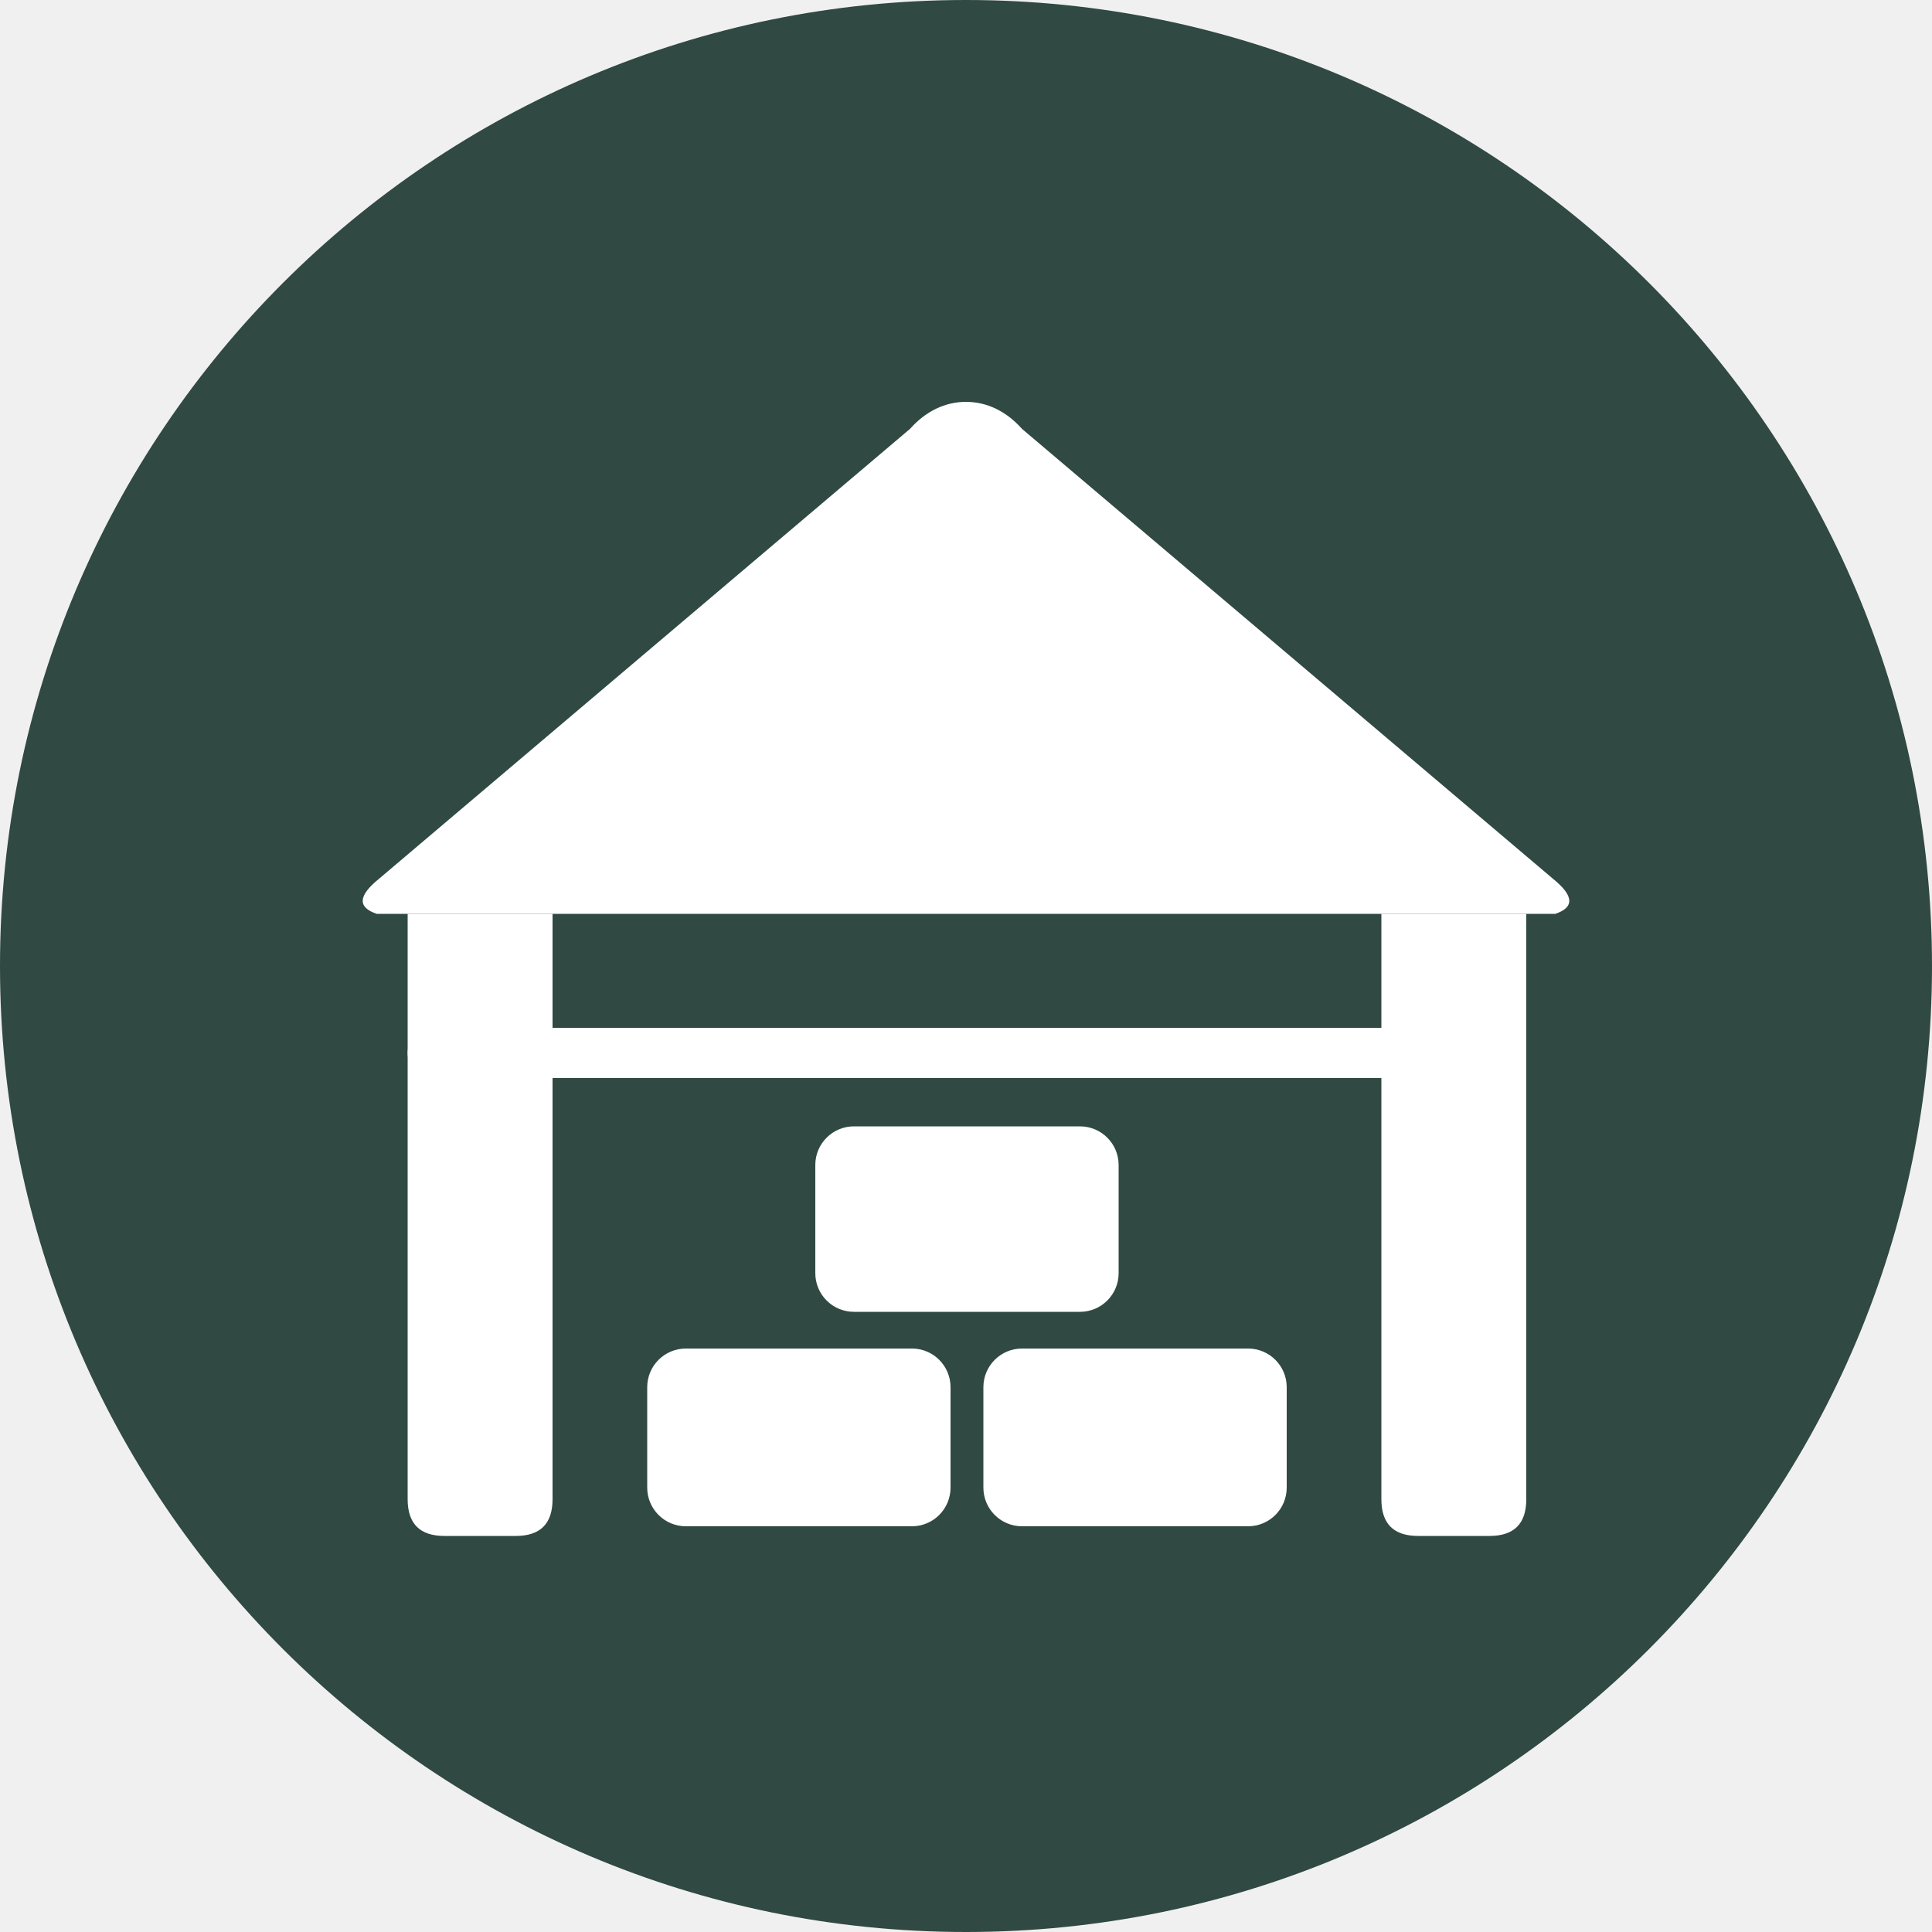
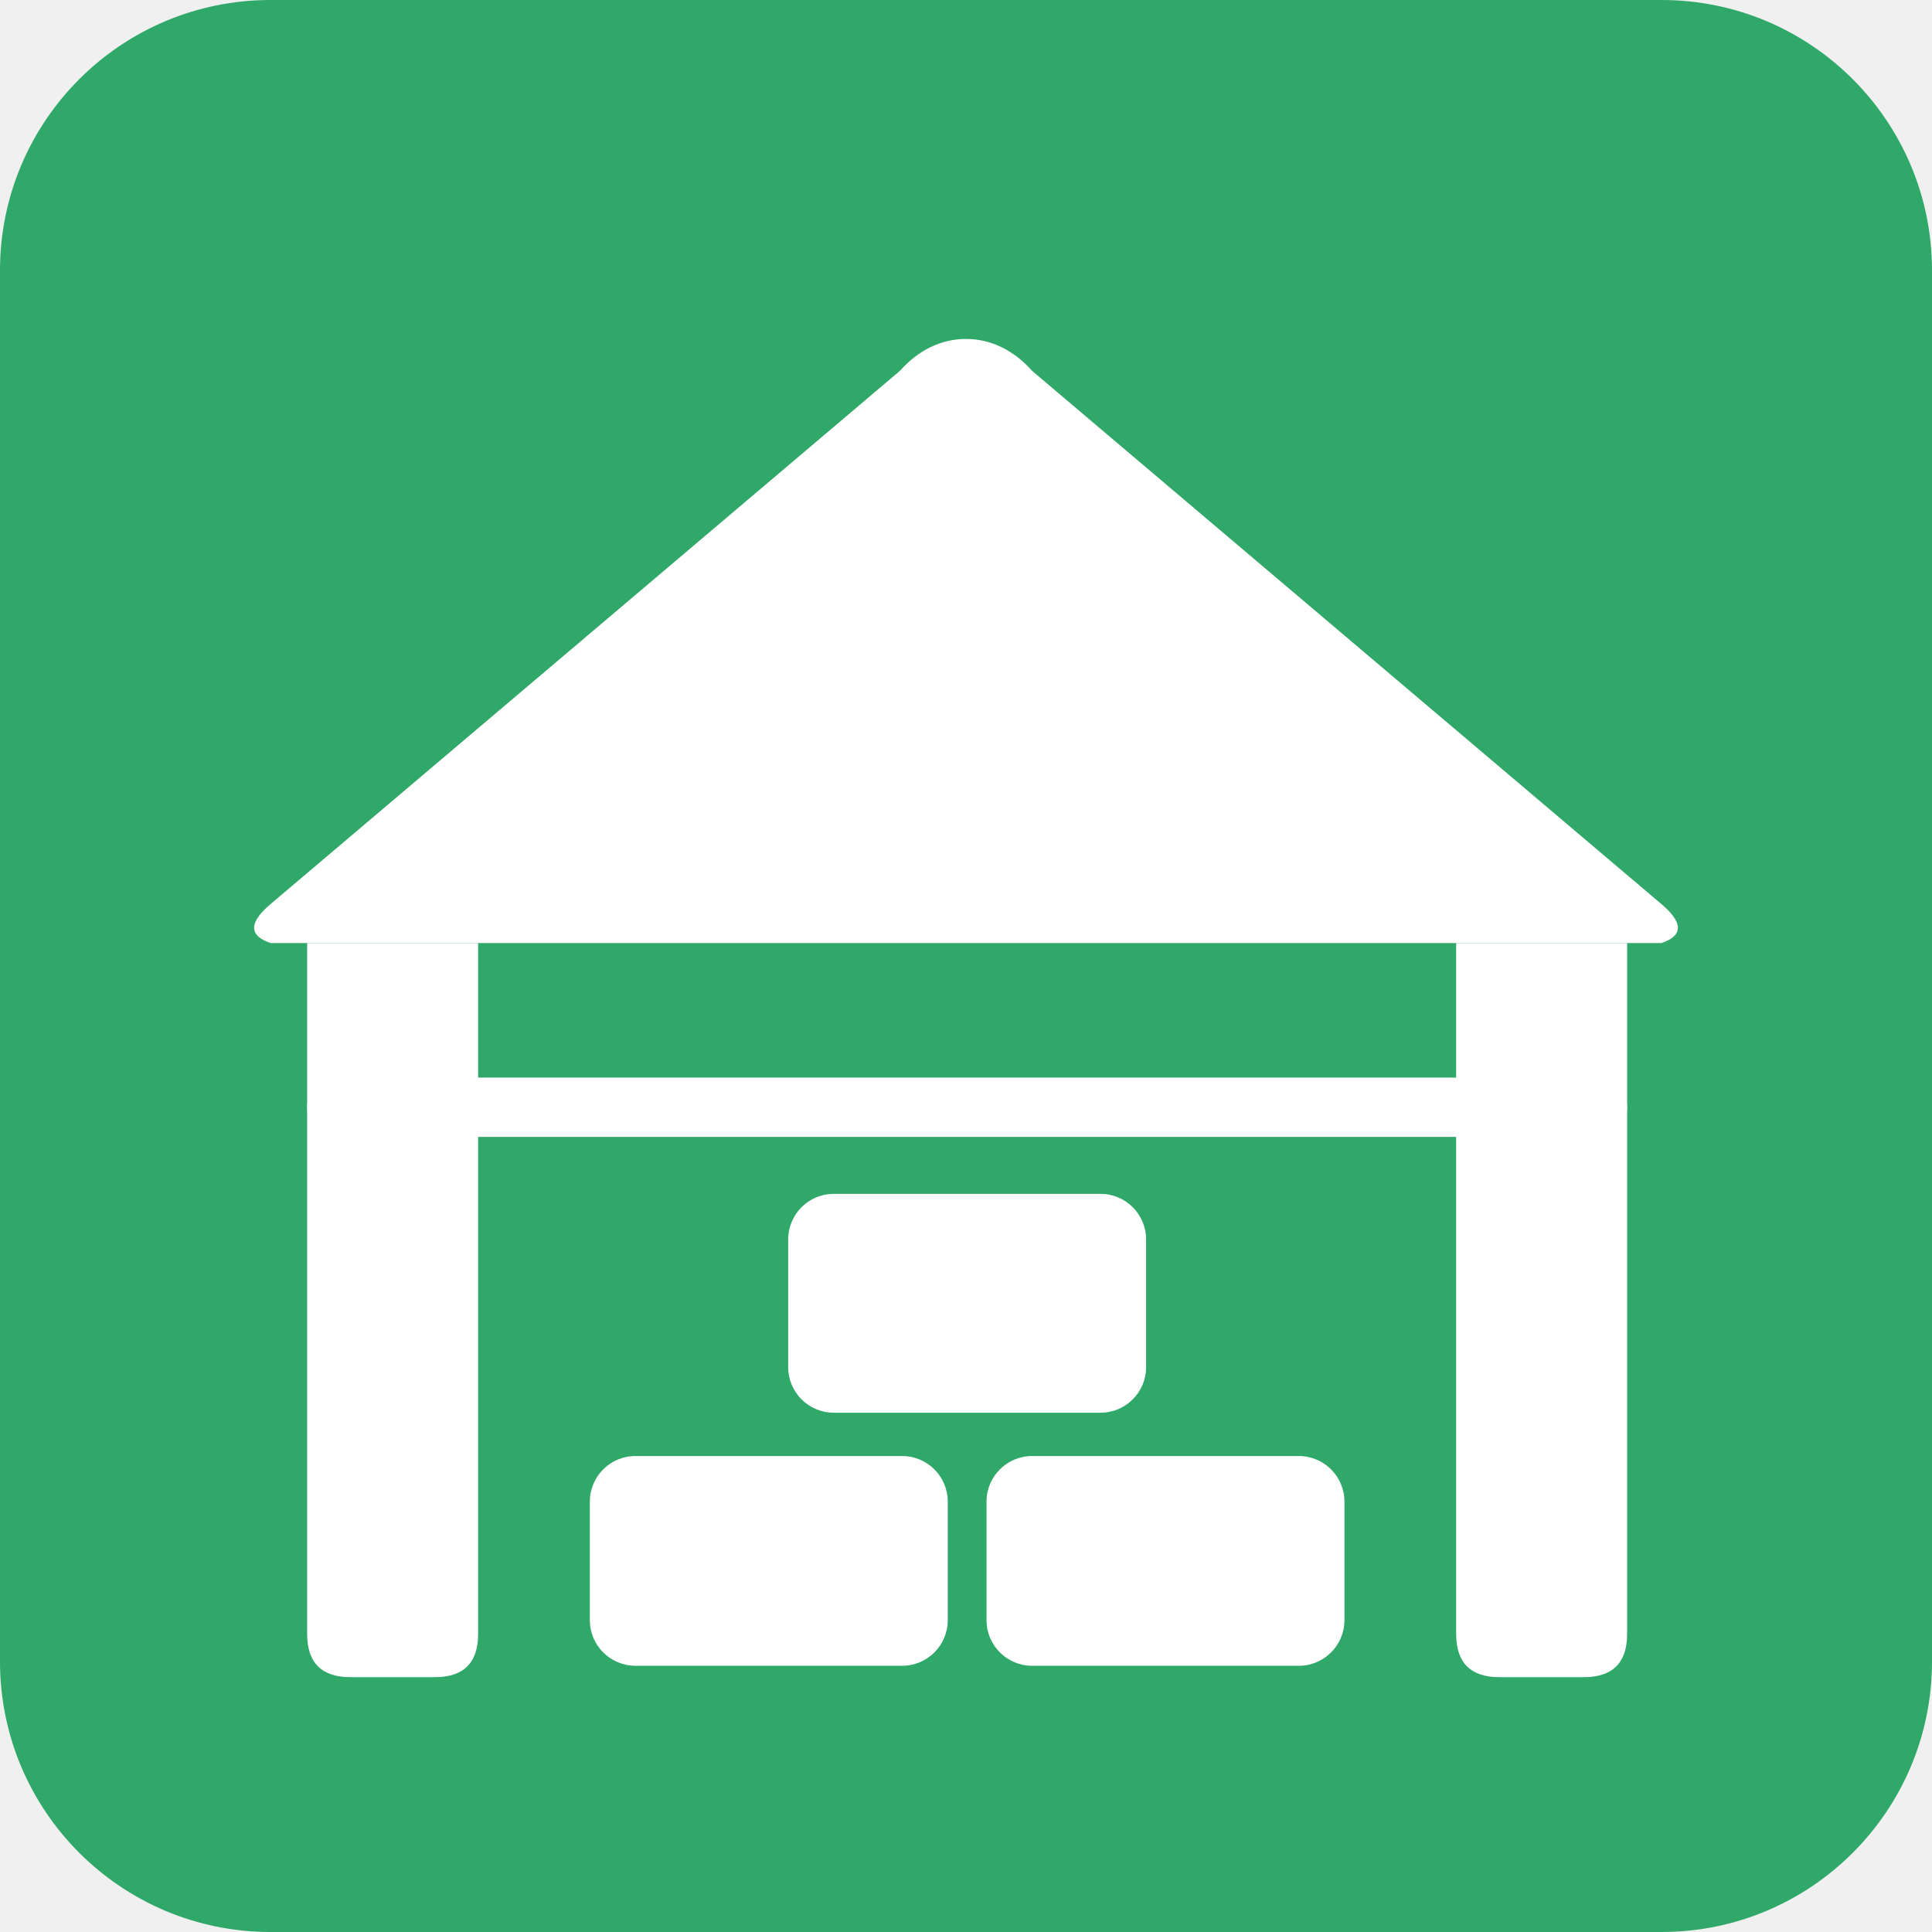
<svg xmlns="http://www.w3.org/2000/svg" viewBox="0 0 100 100" width="100" height="100" role="img" aria-label="Hay shed">
-   <circle cx="50" cy="50" r="50" fill="#304943" />
-   <g fill="#fff">
+   <rect x="0" y="0" width="100" height="100" rx="14" ry="14" fill="#2FA86A" />
+   <g fill="#fff" transform="translate(50 52) scale(1.18) translate(-50 -50)">
    <path d="       M 50 20.8       C 48.9 20.8 47.9 21.3 47.1 22.2       L 19.6 45.5       Q 18.0 46.8 19.5 47.3       L 80.5 47.3       Q 82.0 46.8 80.4 45.5       L 52.9 22.2       C 52.1 21.3 51.1 20.8 50 20.8       Z" />
    <path d="       M 21.1 47.3       H 28.6       V 77.6       Q 28.6 79.5 26.7 79.5       H 23.0       Q 21.1 79.5 21.1 77.6       Z" />
    <path d="       M 71.5 47.3       H 79.0       V 77.6       Q 79.0 79.5 77.1 79.5       H 73.4       Q 71.5 79.5 71.5 77.6       Z" />
    <rect x="21.1" y="53.2" width="57.9" height="2.6" rx="1.3" ry="1.3" />
    <rect x="42.2" y="58.3" width="15.7" height="9.6" rx="2" ry="2" />
    <rect x="33.5" y="69.8" width="15.7" height="9.2" rx="2" ry="2" />
    <rect x="50.9" y="69.8" width="15.7" height="9.2" rx="2" ry="2" />
  </g>
</svg>
